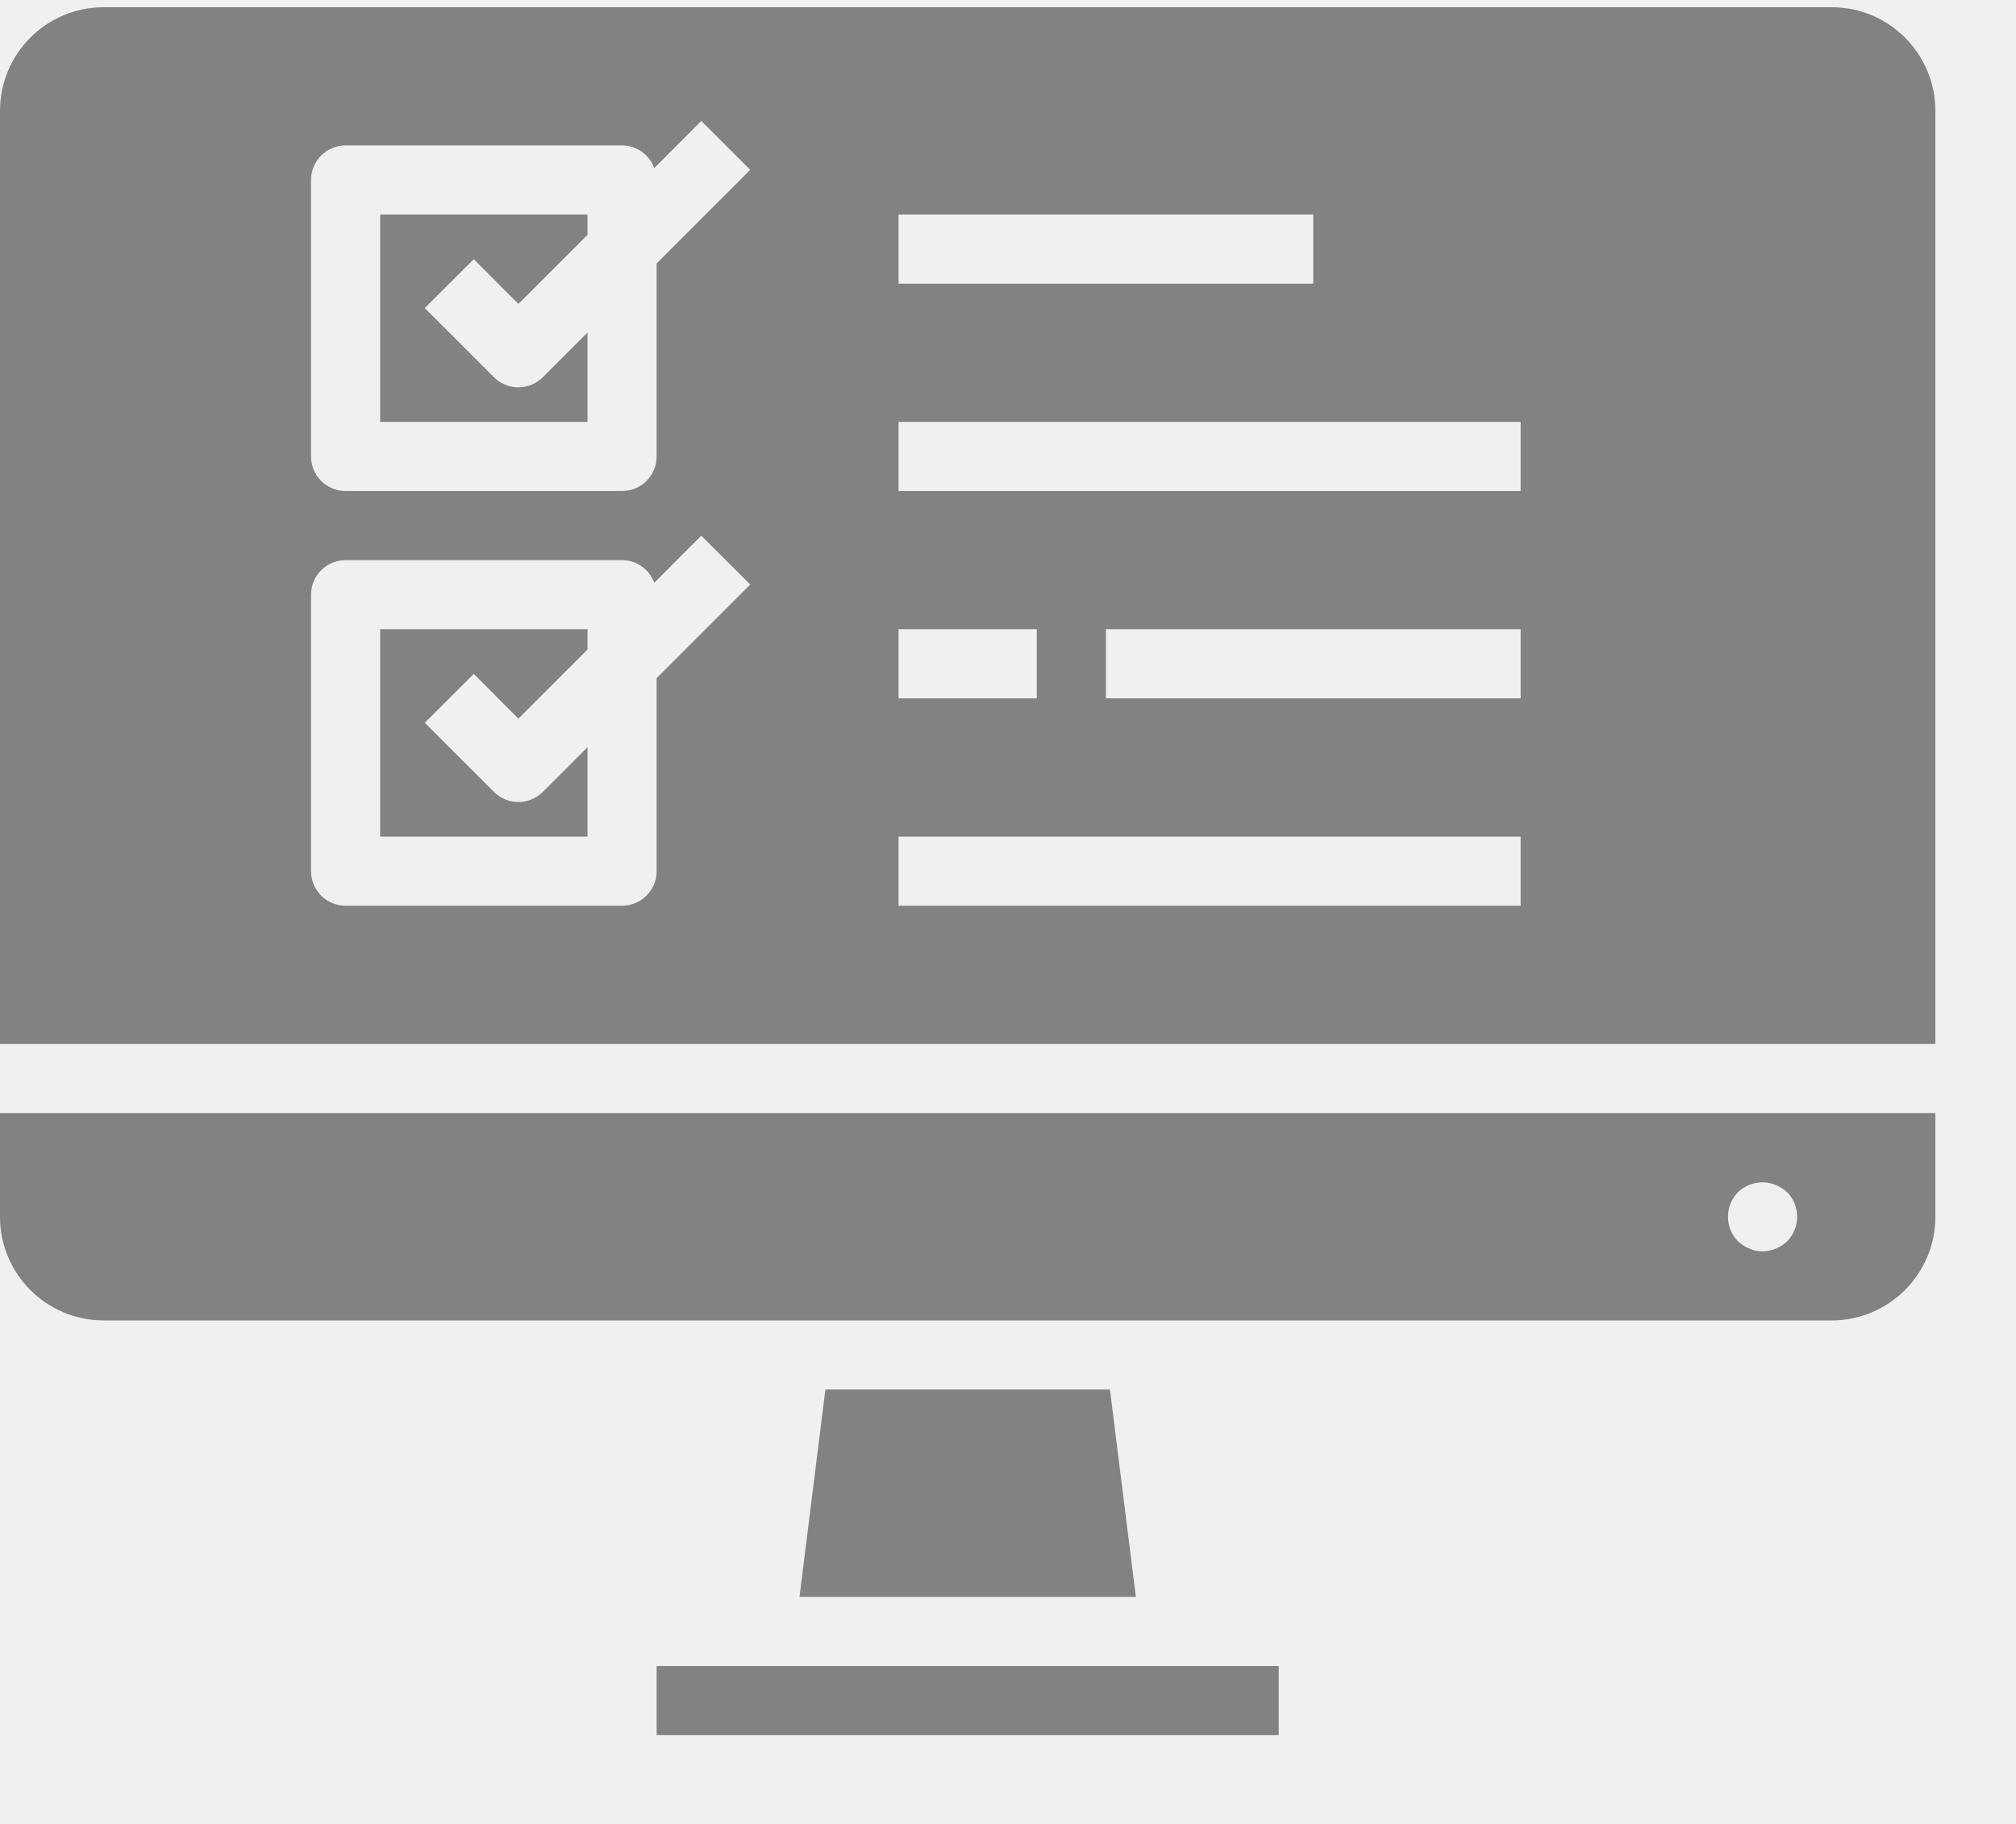
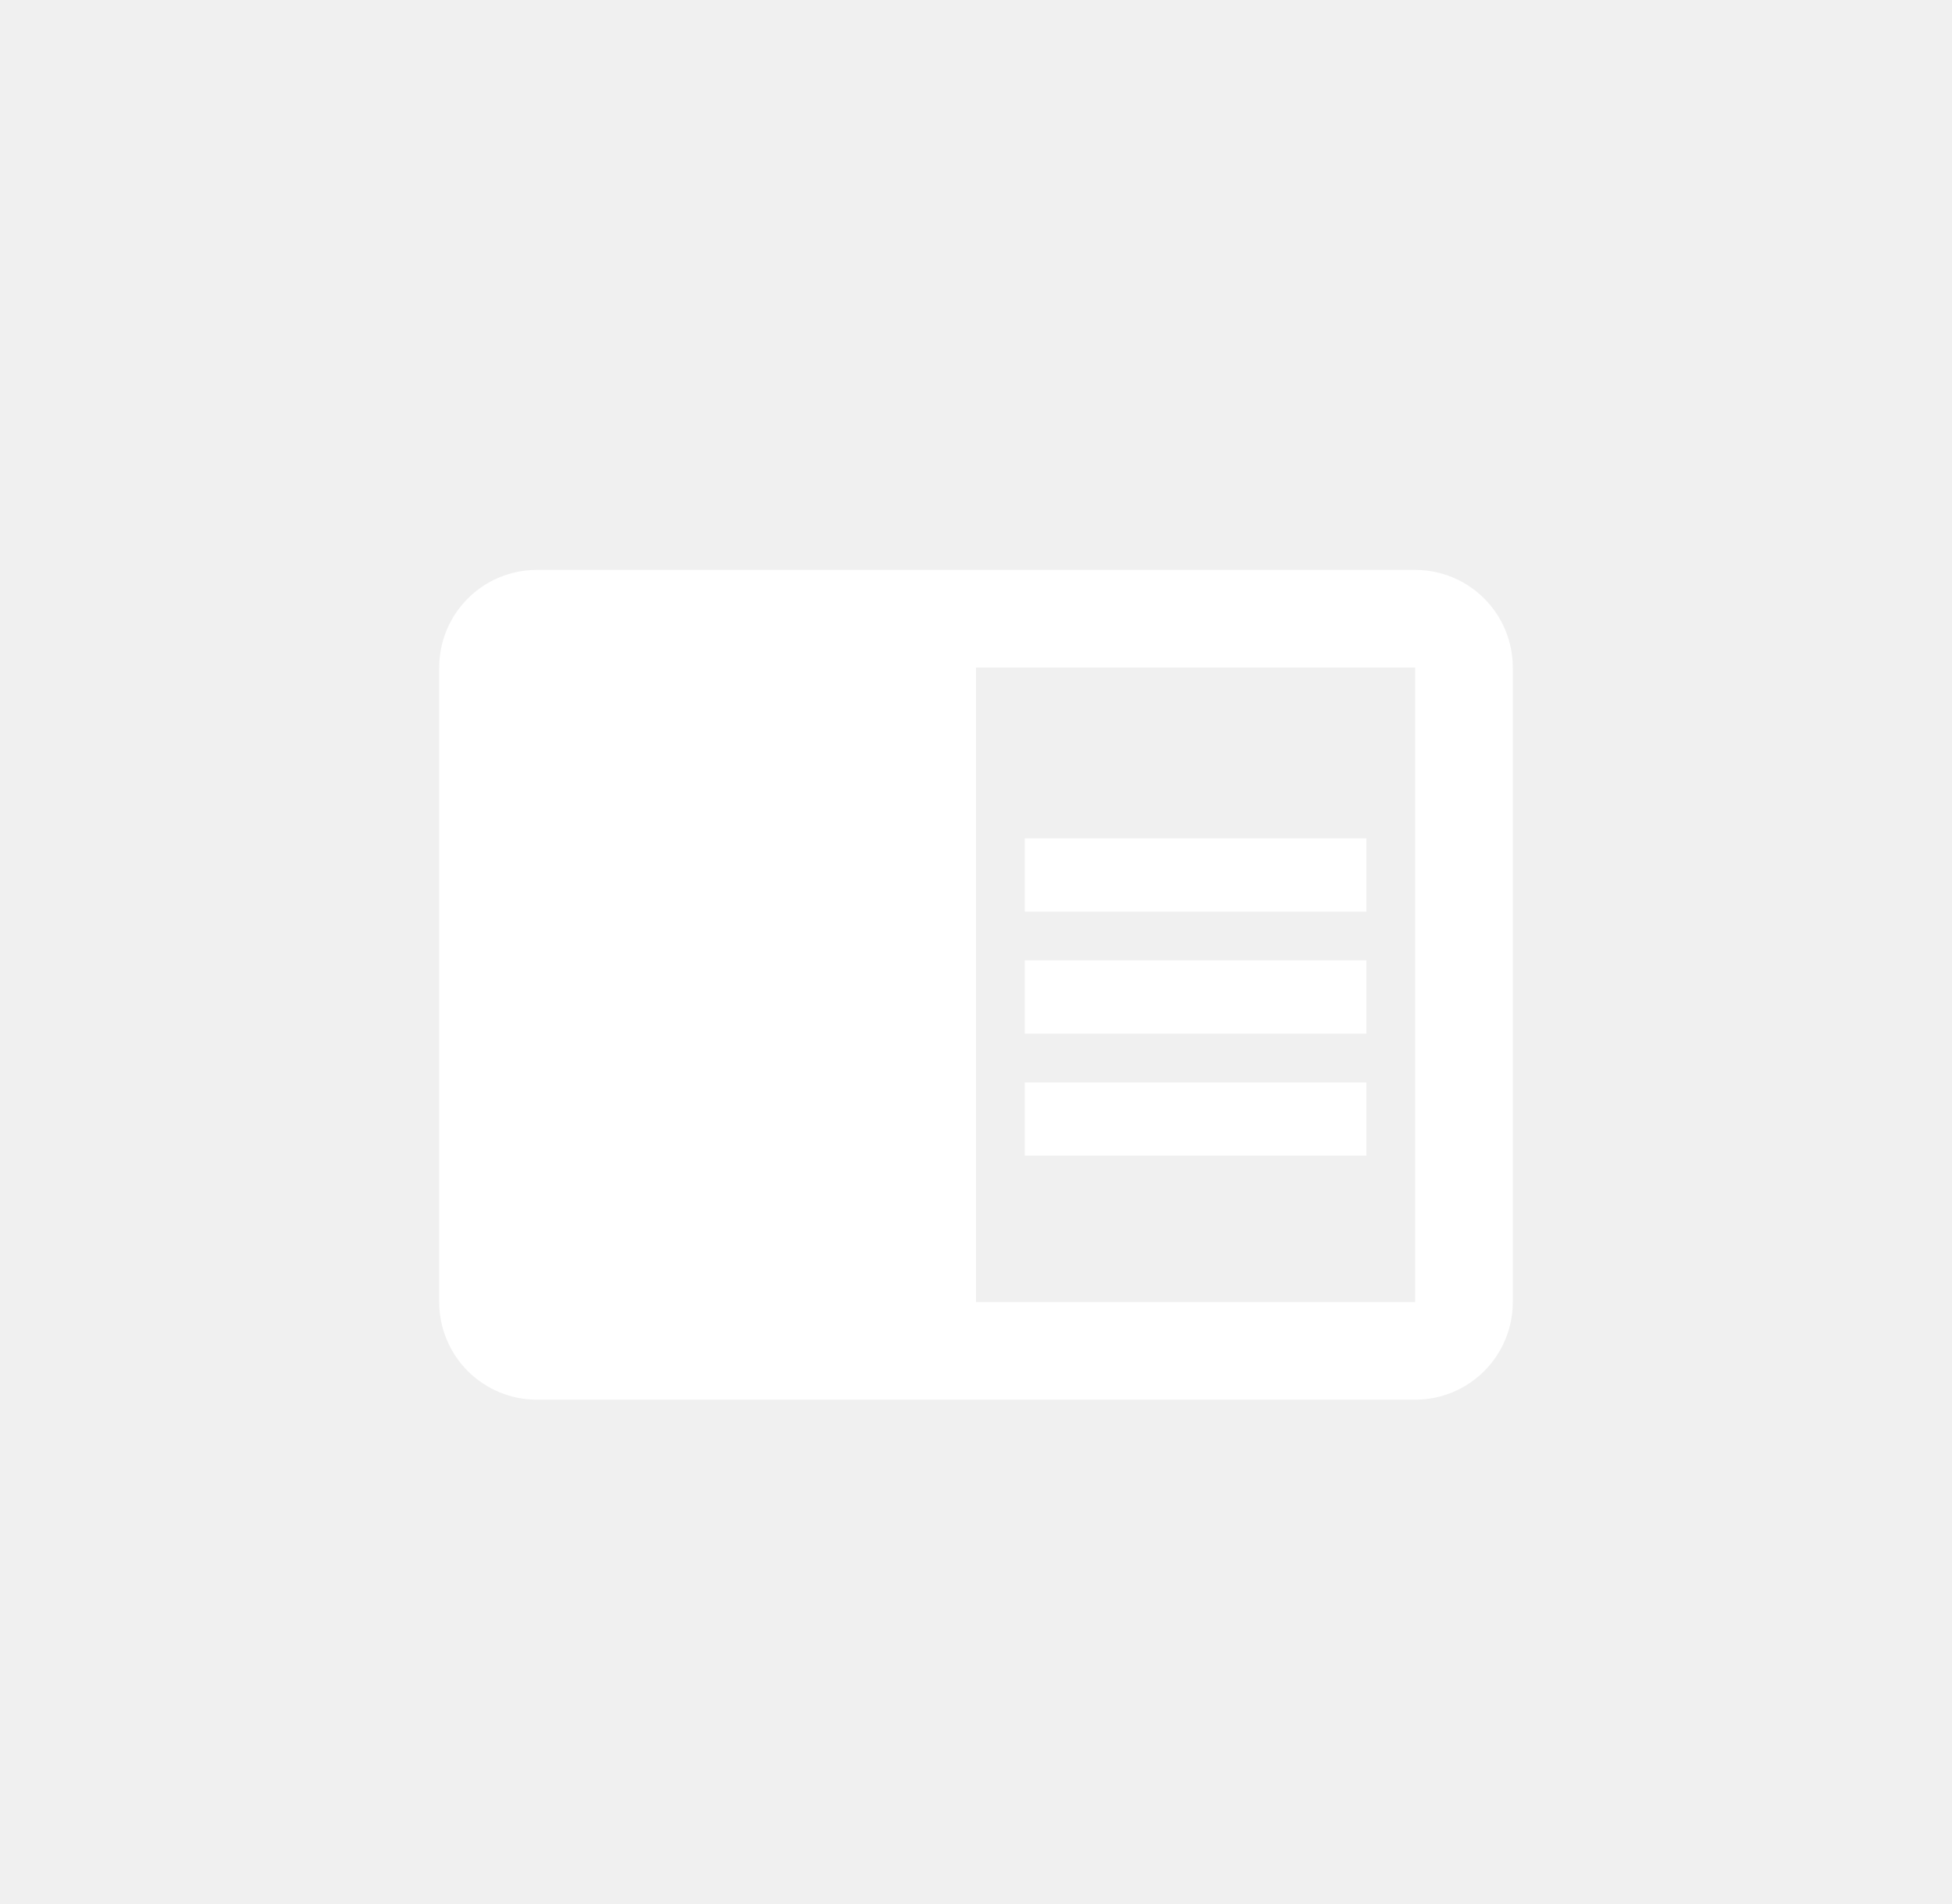
- <svg xmlns="http://www.w3.org/2000/svg" width="21" height="19" viewBox="0 0 21 19" fill="none">
-   <path d="M6.84 17.355H13.32V18.075H6.84V17.355Z" fill="#828282" />
-   <path d="M8.598 14.475L8.328 16.635H11.832L11.562 14.475H8.598Z" fill="#828282" />
-   <path d="M3.96 4.395H6.12V3.464L5.655 3.929C5.514 4.07 5.286 4.07 5.145 3.929L4.425 3.209L4.935 2.7L5.4 3.166L6.12 2.446V2.235H3.96V4.395Z" fill="#828282" />
-   <path d="M20.16 1.155C20.16 0.559 19.676 0.075 19.08 0.075H1.08C0.484 0.075 0 0.559 0 1.155V10.875H20.16V1.155ZM9.36 2.235H13.68V2.955H9.36V2.235ZM9.36 6.555H10.8V7.275H9.36V6.555ZM6.84 7.064V9.075C6.84 9.274 6.679 9.435 6.48 9.435H3.6C3.401 9.435 3.24 9.274 3.24 9.075V6.195C3.24 5.996 3.401 5.835 3.6 5.835H6.48C6.63 5.835 6.764 5.93 6.815 6.071L7.305 5.58L7.815 6.089L6.84 7.064ZM6.84 2.744V4.755C6.84 4.954 6.679 5.115 6.48 5.115H3.6C3.401 5.115 3.24 4.954 3.24 4.755V1.875C3.24 1.676 3.401 1.515 3.6 1.515H6.48C6.63 1.515 6.764 1.61 6.815 1.751L7.305 1.26L7.815 1.769L6.84 2.744ZM15.84 9.435H9.36V8.715H15.84V9.435ZM15.84 7.275H11.52V6.555H15.84V7.275ZM15.84 5.115H9.36V4.395H15.84V5.115Z" fill="#828282" />
-   <path d="M3.96 8.715H6.12V7.784L5.655 8.249C5.514 8.39 5.286 8.39 5.145 8.249L4.425 7.529L4.935 7.02L5.4 7.486L6.12 6.766V6.555H3.96V8.715Z" fill="#828282" />
-   <path d="M20.16 11.595H0V12.675C0 13.271 0.484 13.755 1.08 13.755H19.08C19.676 13.755 20.16 13.271 20.16 12.675V11.595ZM18.616 12.931C18.547 12.996 18.455 13.034 18.36 13.035C18.336 13.034 18.312 13.032 18.288 13.028C18.265 13.024 18.244 13.017 18.223 13.006C18.2 12.998 18.178 12.987 18.158 12.974C18.14 12.96 18.122 12.946 18.104 12.931C17.965 12.789 17.965 12.561 18.104 12.419C18.209 12.319 18.363 12.289 18.497 12.344C18.54 12.362 18.581 12.387 18.616 12.419C18.755 12.561 18.755 12.789 18.616 12.931Z" fill="#828282" />
+ <svg xmlns="http://www.w3.org/2000/svg" width="40" height="39" viewBox="0 0 40 39" fill="none">
+   <path d="M21 19.676H28V21.176H21V19.676ZM21 17.176H28V18.676H21V17.176ZM21 22.176H28V23.676H21V22.176ZM29 11.676H11C10.47 11.676 9.961 11.886 9.586 12.262C9.211 12.637 9 13.145 9 13.676V26.676C9 27.206 9.211 27.715 9.586 28.09C9.961 28.465 10.47 28.676 11 28.676H29C29.53 28.676 30.039 28.465 30.414 28.09C30.789 27.715 31 27.206 31 26.676V13.676C31 13.145 30.789 12.637 30.414 12.262C30.039 11.886 29.53 11.676 29 11.676ZM29 26.676H20V13.676H29" fill="white" />
</svg>
